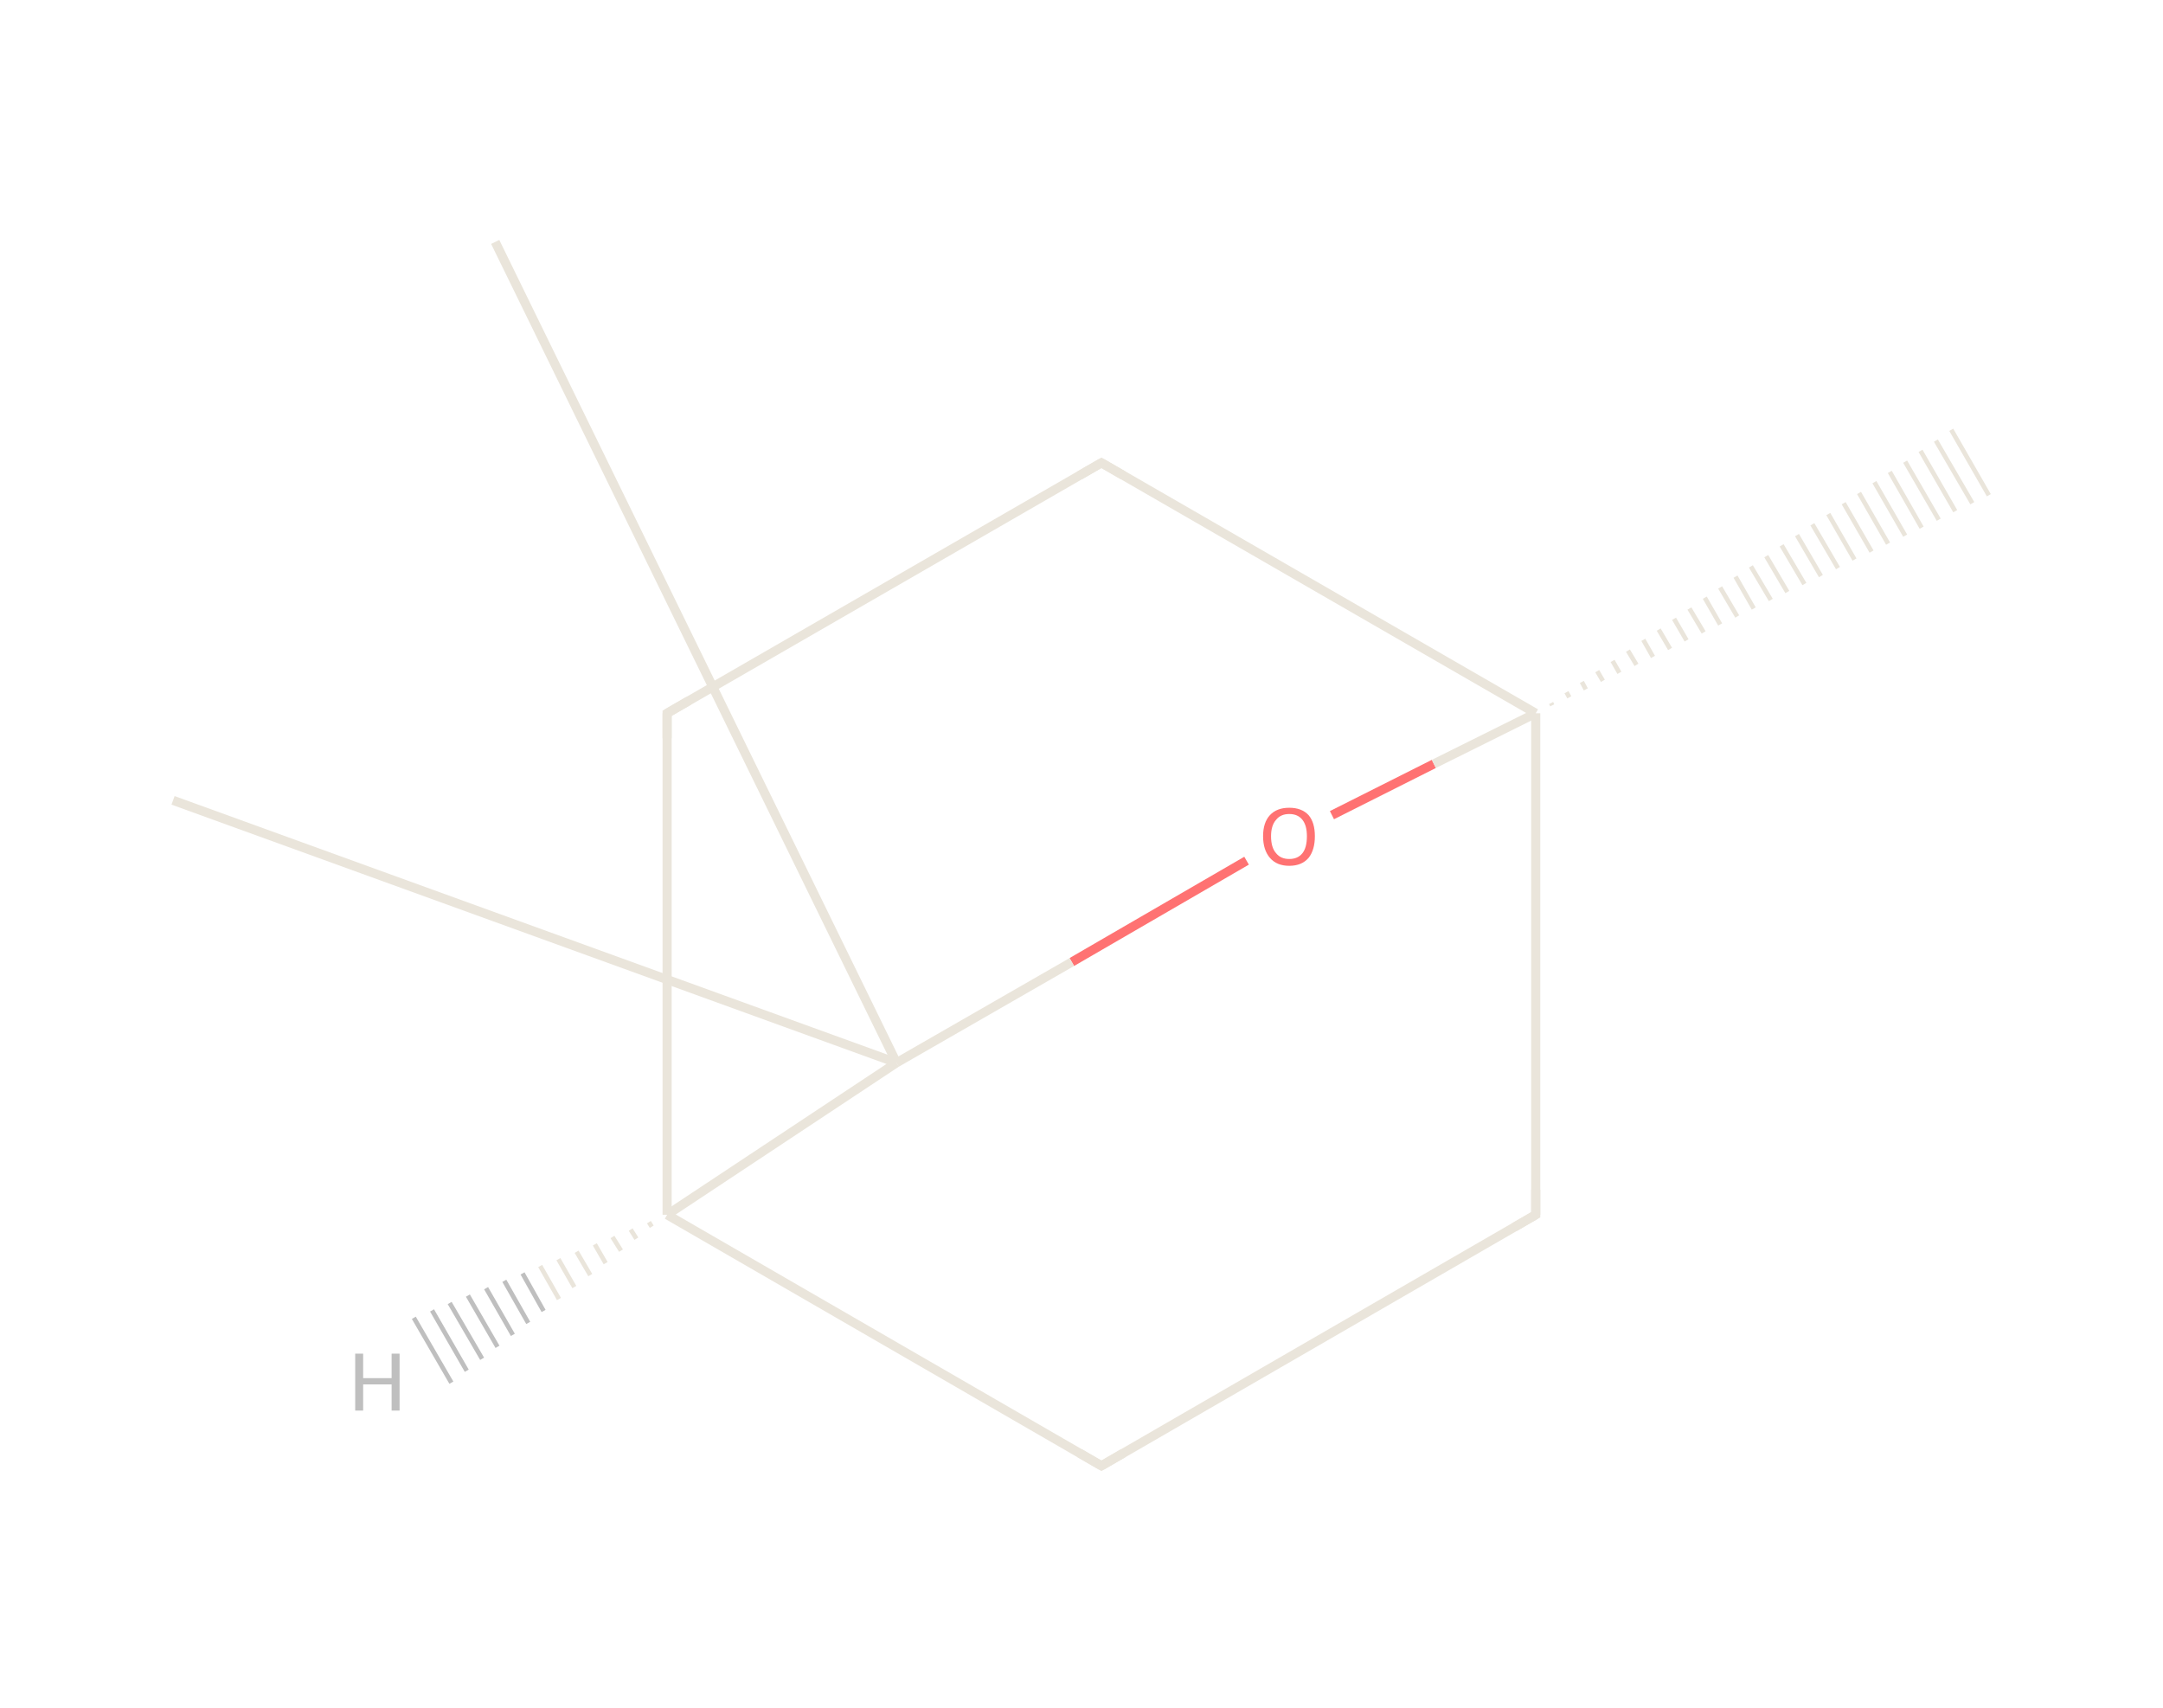
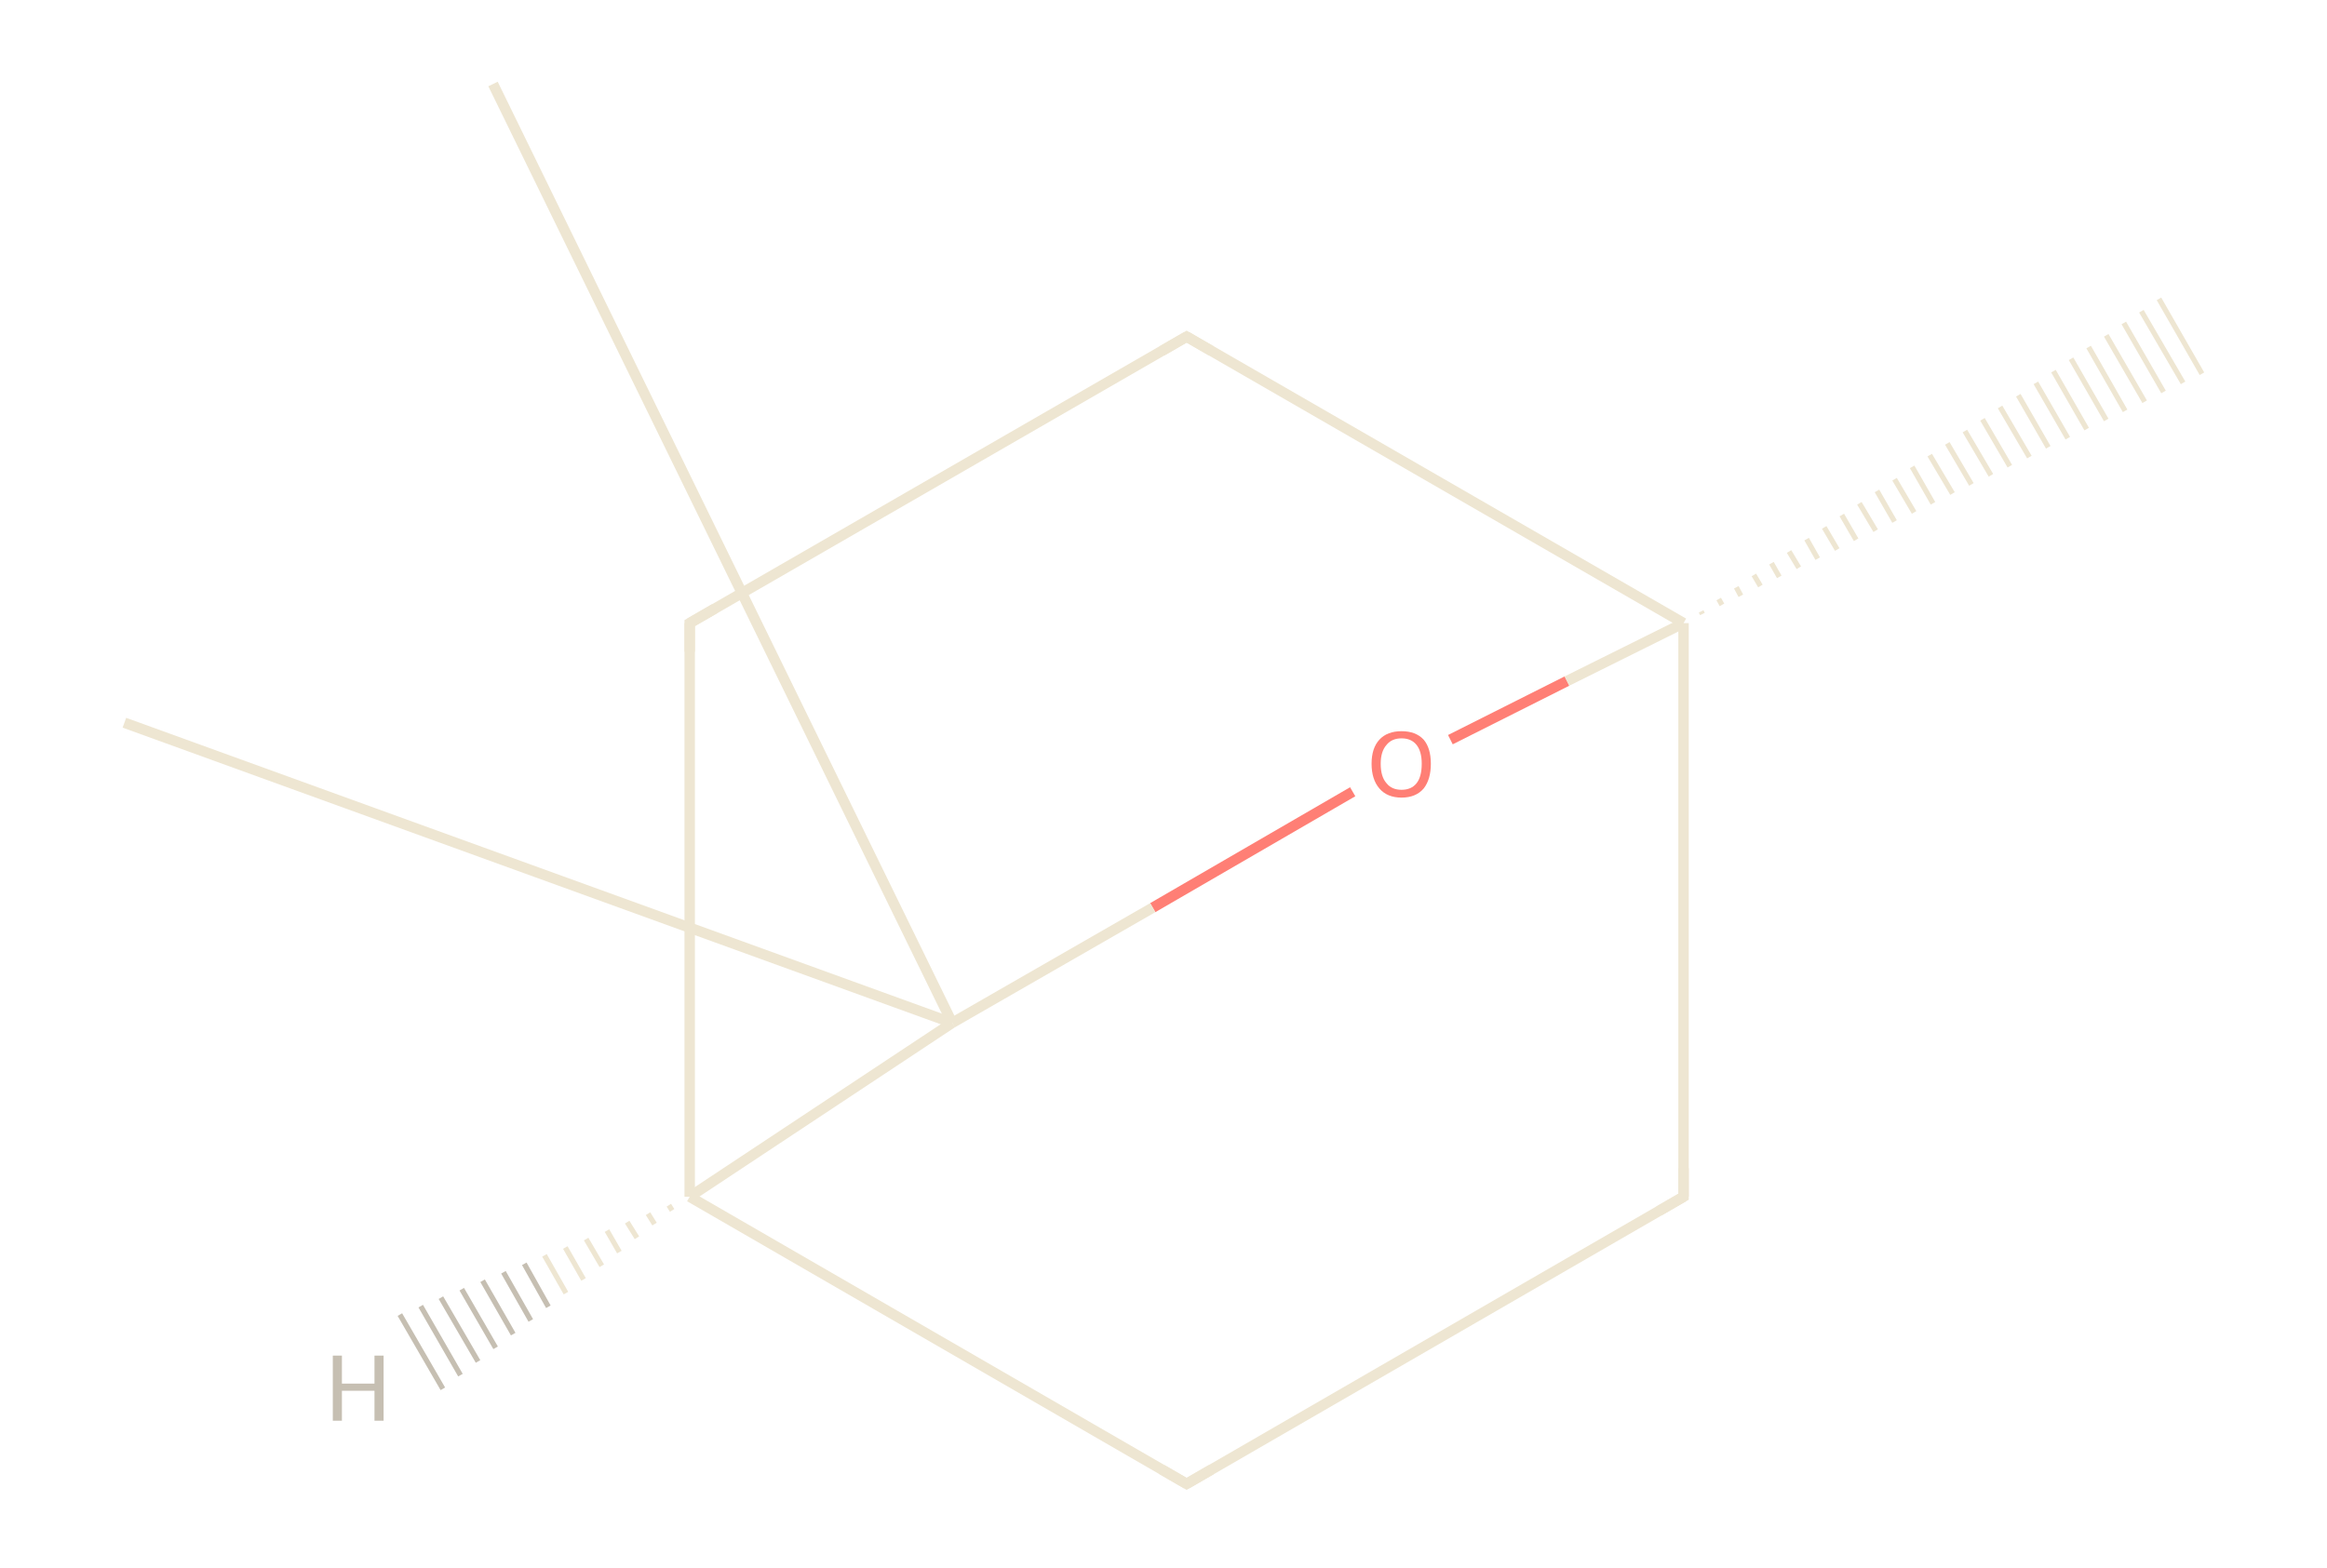
- <svg xmlns="http://www.w3.org/2000/svg" version="1.1" baseProfile="full" xml:space="preserve" width="380px" height="300px" viewBox="0 0 380 300">
-   <path class="bond-0 atom-0 atom-2" d="M 234.0,143.2 L 251.9,134.2" style="fill:none;fill-rule:evenodd;stroke:#FF7272;stroke-width:1.6px;stroke-linecap:butt;stroke-linejoin:miter;stroke-opacity:1" />
-   <path class="bond-0 atom-0 atom-2" d="M 251.9,134.2 L 269.8,125.3" style="fill:none;fill-rule:evenodd;stroke:#EAE5DB;stroke-width:1.6px;stroke-linecap:butt;stroke-linejoin:miter;stroke-opacity:1" />
-   <path class="bond-1 atom-0 atom-3" d="M 219.0,151.2 L 188.3,169.0" style="fill:none;fill-rule:evenodd;stroke:#FF7272;stroke-width:1.6px;stroke-linecap:butt;stroke-linejoin:miter;stroke-opacity:1" />
-   <path class="bond-1 atom-0 atom-3" d="M 188.3,169.0 L 157.5,186.7" style="fill:none;fill-rule:evenodd;stroke:#EAE5DB;stroke-width:1.6px;stroke-linecap:butt;stroke-linejoin:miter;stroke-opacity:1" />
-   <path class="bond-2 atom-1 atom-3" d="M 117.2,213.4 L 157.5,186.7" style="fill:none;fill-rule:evenodd;stroke:#EAE5DB;stroke-width:1.6px;stroke-linecap:butt;stroke-linejoin:miter;stroke-opacity:1" />
-   <path class="bond-3 atom-1 atom-4" d="M 117.2,213.4 L 193.5,257.5" style="fill:none;fill-rule:evenodd;stroke:#EAE5DB;stroke-width:1.6px;stroke-linecap:butt;stroke-linejoin:miter;stroke-opacity:1" />
-   <path class="bond-4 atom-1 atom-5" d="M 117.2,213.4 L 117.2,125.3" style="fill:none;fill-rule:evenodd;stroke:#EAE5DB;stroke-width:1.6px;stroke-linecap:butt;stroke-linejoin:miter;stroke-opacity:1" />
-   <path class="bond-5 atom-2 atom-6" d="M 269.8,125.3 L 269.8,213.4" style="fill:none;fill-rule:evenodd;stroke:#EAE5DB;stroke-width:1.6px;stroke-linecap:butt;stroke-linejoin:miter;stroke-opacity:1" />
-   <path class="bond-6 atom-2 atom-7" d="M 269.8,125.3 L 193.5,81.3" style="fill:none;fill-rule:evenodd;stroke:#EAE5DB;stroke-width:1.6px;stroke-linecap:butt;stroke-linejoin:miter;stroke-opacity:1" />
-   <path class="bond-7 atom-2 atom-8" d="M 272.5,123.5 L 272.7,123.9" style="fill:none;fill-rule:evenodd;stroke:#EAE5DB;stroke-width:0.8px;stroke-linecap:butt;stroke-linejoin:miter;stroke-opacity:1" />
-   <path class="bond-7 atom-2 atom-8" d="M 275.2,121.6 L 275.7,122.5" style="fill:none;fill-rule:evenodd;stroke:#EAE5DB;stroke-width:0.8px;stroke-linecap:butt;stroke-linejoin:miter;stroke-opacity:1" />
-   <path class="bond-7 atom-2 atom-8" d="M 277.9,119.8 L 278.6,121.1" style="fill:none;fill-rule:evenodd;stroke:#EAE5DB;stroke-width:0.8px;stroke-linecap:butt;stroke-linejoin:miter;stroke-opacity:1" />
-   <path class="bond-7 atom-2 atom-8" d="M 280.6,117.9 L 281.6,119.6" style="fill:none;fill-rule:evenodd;stroke:#EAE5DB;stroke-width:0.8px;stroke-linecap:butt;stroke-linejoin:miter;stroke-opacity:1" />
-   <path class="bond-7 atom-2 atom-8" d="M 283.3,116.1 L 284.5,118.2" style="fill:none;fill-rule:evenodd;stroke:#EAE5DB;stroke-width:0.8px;stroke-linecap:butt;stroke-linejoin:miter;stroke-opacity:1" />
-   <path class="bond-7 atom-2 atom-8" d="M 286.0,114.3 L 287.5,116.8" style="fill:none;fill-rule:evenodd;stroke:#EAE5DB;stroke-width:0.8px;stroke-linecap:butt;stroke-linejoin:miter;stroke-opacity:1" />
-   <path class="bond-7 atom-2 atom-8" d="M 288.7,112.4 L 290.4,115.4" style="fill:none;fill-rule:evenodd;stroke:#EAE5DB;stroke-width:0.8px;stroke-linecap:butt;stroke-linejoin:miter;stroke-opacity:1" />
-   <path class="bond-7 atom-2 atom-8" d="M 291.4,110.6 L 293.4,114.0" style="fill:none;fill-rule:evenodd;stroke:#EAE5DB;stroke-width:0.8px;stroke-linecap:butt;stroke-linejoin:miter;stroke-opacity:1" />
-   <path class="bond-7 atom-2 atom-8" d="M 294.1,108.7 L 296.3,112.5" style="fill:none;fill-rule:evenodd;stroke:#EAE5DB;stroke-width:0.8px;stroke-linecap:butt;stroke-linejoin:miter;stroke-opacity:1" />
-   <path class="bond-7 atom-2 atom-8" d="M 296.8,106.9 L 299.3,111.1" style="fill:none;fill-rule:evenodd;stroke:#EAE5DB;stroke-width:0.8px;stroke-linecap:butt;stroke-linejoin:miter;stroke-opacity:1" />
-   <path class="bond-7 atom-2 atom-8" d="M 299.5,105.0 L 302.2,109.7" style="fill:none;fill-rule:evenodd;stroke:#EAE5DB;stroke-width:0.8px;stroke-linecap:butt;stroke-linejoin:miter;stroke-opacity:1" />
-   <path class="bond-7 atom-2 atom-8" d="M 302.2,103.2 L 305.2,108.3" style="fill:none;fill-rule:evenodd;stroke:#EAE5DB;stroke-width:0.8px;stroke-linecap:butt;stroke-linejoin:miter;stroke-opacity:1" />
-   <path class="bond-7 atom-2 atom-8" d="M 304.9,101.3 L 308.1,106.9" style="fill:none;fill-rule:evenodd;stroke:#EAE5DB;stroke-width:0.8px;stroke-linecap:butt;stroke-linejoin:miter;stroke-opacity:1" />
-   <path class="bond-7 atom-2 atom-8" d="M 307.6,99.5 L 311.1,105.4" style="fill:none;fill-rule:evenodd;stroke:#EAE5DB;stroke-width:0.8px;stroke-linecap:butt;stroke-linejoin:miter;stroke-opacity:1" />
-   <path class="bond-7 atom-2 atom-8" d="M 310.3,97.7 L 314.0,104.0" style="fill:none;fill-rule:evenodd;stroke:#EAE5DB;stroke-width:0.8px;stroke-linecap:butt;stroke-linejoin:miter;stroke-opacity:1" />
-   <path class="bond-7 atom-2 atom-8" d="M 313.0,95.8 L 317.0,102.6" style="fill:none;fill-rule:evenodd;stroke:#EAE5DB;stroke-width:0.8px;stroke-linecap:butt;stroke-linejoin:miter;stroke-opacity:1" />
-   <path class="bond-7 atom-2 atom-8" d="M 315.7,94.0 L 319.9,101.2" style="fill:none;fill-rule:evenodd;stroke:#EAE5DB;stroke-width:0.8px;stroke-linecap:butt;stroke-linejoin:miter;stroke-opacity:1" />
-   <path class="bond-7 atom-2 atom-8" d="M 318.4,92.1 L 322.9,99.8" style="fill:none;fill-rule:evenodd;stroke:#EAE5DB;stroke-width:0.8px;stroke-linecap:butt;stroke-linejoin:miter;stroke-opacity:1" />
-   <path class="bond-7 atom-2 atom-8" d="M 321.2,90.3 L 325.8,98.3" style="fill:none;fill-rule:evenodd;stroke:#EAE5DB;stroke-width:0.8px;stroke-linecap:butt;stroke-linejoin:miter;stroke-opacity:1" />
-   <path class="bond-7 atom-2 atom-8" d="M 323.9,88.4 L 328.8,96.9" style="fill:none;fill-rule:evenodd;stroke:#EAE5DB;stroke-width:0.8px;stroke-linecap:butt;stroke-linejoin:miter;stroke-opacity:1" />
-   <path class="bond-7 atom-2 atom-8" d="M 326.6,86.6 L 331.7,95.5" style="fill:none;fill-rule:evenodd;stroke:#EAE5DB;stroke-width:0.8px;stroke-linecap:butt;stroke-linejoin:miter;stroke-opacity:1" />
-   <path class="bond-7 atom-2 atom-8" d="M 329.3,84.7 L 334.7,94.1" style="fill:none;fill-rule:evenodd;stroke:#EAE5DB;stroke-width:0.8px;stroke-linecap:butt;stroke-linejoin:miter;stroke-opacity:1" />
-   <path class="bond-7 atom-2 atom-8" d="M 332.0,82.9 L 337.6,92.7" style="fill:none;fill-rule:evenodd;stroke:#EAE5DB;stroke-width:0.8px;stroke-linecap:butt;stroke-linejoin:miter;stroke-opacity:1" />
-   <path class="bond-7 atom-2 atom-8" d="M 334.7,81.1 L 340.6,91.3" style="fill:none;fill-rule:evenodd;stroke:#EAE5DB;stroke-width:0.8px;stroke-linecap:butt;stroke-linejoin:miter;stroke-opacity:1" />
-   <path class="bond-7 atom-2 atom-8" d="M 337.4,79.2 L 343.5,89.8" style="fill:none;fill-rule:evenodd;stroke:#EAE5DB;stroke-width:0.8px;stroke-linecap:butt;stroke-linejoin:miter;stroke-opacity:1" />
-   <path class="bond-7 atom-2 atom-8" d="M 340.1,77.4 L 346.5,88.4" style="fill:none;fill-rule:evenodd;stroke:#EAE5DB;stroke-width:0.8px;stroke-linecap:butt;stroke-linejoin:miter;stroke-opacity:1" />
-   <path class="bond-7 atom-2 atom-8" d="M 342.8,75.5 L 349.4,87.0" style="fill:none;fill-rule:evenodd;stroke:#EAE5DB;stroke-width:0.8px;stroke-linecap:butt;stroke-linejoin:miter;stroke-opacity:1" />
-   <path class="bond-8 atom-3 atom-9" d="M 157.5,186.7 L 30.4,140.6" style="fill:none;fill-rule:evenodd;stroke:#EAE5DB;stroke-width:1.6px;stroke-linecap:butt;stroke-linejoin:miter;stroke-opacity:1" />
-   <path class="bond-9 atom-3 atom-10" d="M 157.5,186.7 L 87.0,42.5" style="fill:none;fill-rule:evenodd;stroke:#EAE5DB;stroke-width:1.6px;stroke-linecap:butt;stroke-linejoin:miter;stroke-opacity:1" />
-   <path class="bond-10 atom-4 atom-6" d="M 193.5,257.5 L 269.8,213.4" style="fill:none;fill-rule:evenodd;stroke:#EAE5DB;stroke-width:1.6px;stroke-linecap:butt;stroke-linejoin:miter;stroke-opacity:1" />
-   <path class="bond-11 atom-5 atom-7" d="M 117.2,125.3 L 193.5,81.3" style="fill:none;fill-rule:evenodd;stroke:#EAE5DB;stroke-width:1.6px;stroke-linecap:butt;stroke-linejoin:miter;stroke-opacity:1" />
-   <path class="bond-12 atom-1 atom-11" d="M 114.5,215.5 L 114.0,214.7" style="fill:none;fill-rule:evenodd;stroke:#EAE5DB;stroke-width:0.8px;stroke-linecap:butt;stroke-linejoin:miter;stroke-opacity:1" />
-   <path class="bond-12 atom-1 atom-11" d="M 111.8,217.6 L 110.8,216.0" style="fill:none;fill-rule:evenodd;stroke:#EAE5DB;stroke-width:0.8px;stroke-linecap:butt;stroke-linejoin:miter;stroke-opacity:1" />
-   <path class="bond-12 atom-1 atom-11" d="M 109.1,219.7 L 107.6,217.3" style="fill:none;fill-rule:evenodd;stroke:#EAE5DB;stroke-width:0.8px;stroke-linecap:butt;stroke-linejoin:miter;stroke-opacity:1" />
-   <path class="bond-12 atom-1 atom-11" d="M 106.4,221.9 L 104.5,218.6" style="fill:none;fill-rule:evenodd;stroke:#EAE5DB;stroke-width:0.8px;stroke-linecap:butt;stroke-linejoin:miter;stroke-opacity:1" />
-   <path class="bond-12 atom-1 atom-11" d="M 103.7,224.0 L 101.3,219.9" style="fill:none;fill-rule:evenodd;stroke:#EAE5DB;stroke-width:0.8px;stroke-linecap:butt;stroke-linejoin:miter;stroke-opacity:1" />
-   <path class="bond-12 atom-1 atom-11" d="M 100.9,226.1 L 98.1,221.2" style="fill:none;fill-rule:evenodd;stroke:#EAE5DB;stroke-width:0.8px;stroke-linecap:butt;stroke-linejoin:miter;stroke-opacity:1" />
-   <path class="bond-12 atom-1 atom-11" d="M 98.2,228.2 L 94.9,222.4" style="fill:none;fill-rule:evenodd;stroke:#EAE5DB;stroke-width:0.8px;stroke-linecap:butt;stroke-linejoin:miter;stroke-opacity:1" />
-   <path class="bond-12 atom-1 atom-11" d="M 95.5,230.3 L 91.8,223.7" style="fill:none;fill-rule:evenodd;stroke:#BFBFBF;stroke-width:0.8px;stroke-linecap:butt;stroke-linejoin:miter;stroke-opacity:1" />
-   <path class="bond-12 atom-1 atom-11" d="M 92.8,232.4 L 88.6,225.0" style="fill:none;fill-rule:evenodd;stroke:#BFBFBF;stroke-width:0.8px;stroke-linecap:butt;stroke-linejoin:miter;stroke-opacity:1" />
-   <path class="bond-12 atom-1 atom-11" d="M 90.1,234.5 L 85.4,226.3" style="fill:none;fill-rule:evenodd;stroke:#BFBFBF;stroke-width:0.8px;stroke-linecap:butt;stroke-linejoin:miter;stroke-opacity:1" />
-   <path class="bond-12 atom-1 atom-11" d="M 87.4,236.6 L 82.2,227.6" style="fill:none;fill-rule:evenodd;stroke:#BFBFBF;stroke-width:0.8px;stroke-linecap:butt;stroke-linejoin:miter;stroke-opacity:1" />
-   <path class="bond-12 atom-1 atom-11" d="M 84.7,238.7 L 79.0,228.9" style="fill:none;fill-rule:evenodd;stroke:#BFBFBF;stroke-width:0.8px;stroke-linecap:butt;stroke-linejoin:miter;stroke-opacity:1" />
-   <path class="bond-12 atom-1 atom-11" d="M 82.0,240.8 L 75.9,230.2" style="fill:none;fill-rule:evenodd;stroke:#BFBFBF;stroke-width:0.8px;stroke-linecap:butt;stroke-linejoin:miter;stroke-opacity:1" />
-   <path class="bond-12 atom-1 atom-11" d="M 79.3,242.9 L 72.7,231.5" style="fill:none;fill-rule:evenodd;stroke:#BFBFBF;stroke-width:0.8px;stroke-linecap:butt;stroke-linejoin:miter;stroke-opacity:1" />
-   <path d="M 189.7,255.3 L 193.5,257.5 L 197.3,255.3" style="fill:none;stroke:#EAE5DB;stroke-width:1.6px;stroke-linecap:butt;stroke-linejoin:miter;stroke-miterlimit:10;stroke-opacity:1;" />
-   <path d="M 117.2,129.7 L 117.2,125.3 L 121.0,123.1" style="fill:none;stroke:#EAE5DB;stroke-width:1.6px;stroke-linecap:butt;stroke-linejoin:miter;stroke-miterlimit:10;stroke-opacity:1;" />
-   <path d="M 269.8,209.0 L 269.8,213.4 L 266.0,215.6" style="fill:none;stroke:#EAE5DB;stroke-width:1.6px;stroke-linecap:butt;stroke-linejoin:miter;stroke-miterlimit:10;stroke-opacity:1;" />
-   <path d="M 197.3,83.5 L 193.5,81.3 L 189.7,83.5" style="fill:none;stroke:#EAE5DB;stroke-width:1.6px;stroke-linecap:butt;stroke-linejoin:miter;stroke-miterlimit:10;stroke-opacity:1;" />
-   <path class="atom-0" d="M 221.9 146.9 Q 221.9 144.5, 223.1 143.2 Q 224.3 141.9, 226.5 141.9 Q 228.7 141.9, 229.9 143.2 Q 231.0 144.5, 231.0 146.9 Q 231.0 149.3, 229.9 150.7 Q 228.7 152.1, 226.5 152.1 Q 224.3 152.1, 223.1 150.7 Q 221.9 149.3, 221.9 146.9 M 226.5 150.9 Q 228.0 150.9, 228.8 149.9 Q 229.6 148.9, 229.6 146.9 Q 229.6 145.0, 228.8 144.0 Q 228.0 143.0, 226.5 143.0 Q 225.0 143.0, 224.2 144.0 Q 223.3 145.0, 223.3 146.9 Q 223.3 148.9, 224.2 149.9 Q 225.0 150.9, 226.5 150.9 " fill="#FF7272" />
-   <path class="atom-11" d="M 62.4 237.8 L 63.8 237.8 L 63.8 242.1 L 68.8 242.1 L 68.8 237.8 L 70.2 237.8 L 70.2 247.8 L 68.8 247.8 L 68.8 243.2 L 63.8 243.2 L 63.8 247.8 L 62.4 247.8 L 62.4 237.8 " fill="#BFBFBF" />
+ <svg xmlns="http://www.w3.org/2000/svg" version="1.1" baseProfile="full" xml:space="preserve" viewBox="11.3 29.6 357.3 240.8">
+   <path class="bond-0 atom-0 atom-2" d="M 234.0,143.2 L 251.9,134.2" style="fill:none;fill-rule:evenodd;stroke:#FF7F75;stroke-width:1.6px;stroke-linecap:butt;stroke-linejoin:miter;stroke-opacity:1" />
+   <path class="bond-0 atom-0 atom-2" d="M 251.9,134.2 L 269.8,125.3" style="fill:none;fill-rule:evenodd;stroke:#EEE6D2;stroke-width:1.6px;stroke-linecap:butt;stroke-linejoin:miter;stroke-opacity:1" />
+   <path class="bond-1 atom-0 atom-3" d="M 219.0,151.2 L 188.3,169.0" style="fill:none;fill-rule:evenodd;stroke:#FF7F75;stroke-width:1.6px;stroke-linecap:butt;stroke-linejoin:miter;stroke-opacity:1" />
+   <path class="bond-1 atom-0 atom-3" d="M 188.3,169.0 L 157.5,186.7" style="fill:none;fill-rule:evenodd;stroke:#EEE6D2;stroke-width:1.6px;stroke-linecap:butt;stroke-linejoin:miter;stroke-opacity:1" />
+   <path class="bond-2 atom-1 atom-3" d="M 117.2,213.4 L 157.5,186.7" style="fill:none;fill-rule:evenodd;stroke:#EEE6D2;stroke-width:1.6px;stroke-linecap:butt;stroke-linejoin:miter;stroke-opacity:1" />
+   <path class="bond-3 atom-1 atom-4" d="M 117.2,213.4 L 193.5,257.5" style="fill:none;fill-rule:evenodd;stroke:#EEE6D2;stroke-width:1.6px;stroke-linecap:butt;stroke-linejoin:miter;stroke-opacity:1" />
+   <path class="bond-4 atom-1 atom-5" d="M 117.2,213.4 L 117.2,125.3" style="fill:none;fill-rule:evenodd;stroke:#EEE6D2;stroke-width:1.6px;stroke-linecap:butt;stroke-linejoin:miter;stroke-opacity:1" />
+   <path class="bond-5 atom-2 atom-6" d="M 269.8,125.3 L 269.8,213.4" style="fill:none;fill-rule:evenodd;stroke:#EEE6D2;stroke-width:1.6px;stroke-linecap:butt;stroke-linejoin:miter;stroke-opacity:1" />
+   <path class="bond-6 atom-2 atom-7" d="M 269.8,125.3 L 193.5,81.3" style="fill:none;fill-rule:evenodd;stroke:#EEE6D2;stroke-width:1.6px;stroke-linecap:butt;stroke-linejoin:miter;stroke-opacity:1" />
+   <path class="bond-7 atom-2 atom-8" d="M 272.5,123.5 L 272.7,123.9" style="fill:none;fill-rule:evenodd;stroke:#EEE6D2;stroke-width:0.8px;stroke-linecap:butt;stroke-linejoin:miter;stroke-opacity:1" />
+   <path class="bond-7 atom-2 atom-8" d="M 275.2,121.6 L 275.7,122.5" style="fill:none;fill-rule:evenodd;stroke:#EEE6D2;stroke-width:0.8px;stroke-linecap:butt;stroke-linejoin:miter;stroke-opacity:1" />
+   <path class="bond-7 atom-2 atom-8" d="M 277.9,119.8 L 278.6,121.1" style="fill:none;fill-rule:evenodd;stroke:#EEE6D2;stroke-width:0.8px;stroke-linecap:butt;stroke-linejoin:miter;stroke-opacity:1" />
+   <path class="bond-7 atom-2 atom-8" d="M 280.6,117.9 L 281.6,119.6" style="fill:none;fill-rule:evenodd;stroke:#EEE6D2;stroke-width:0.8px;stroke-linecap:butt;stroke-linejoin:miter;stroke-opacity:1" />
+   <path class="bond-7 atom-2 atom-8" d="M 283.3,116.1 L 284.5,118.2" style="fill:none;fill-rule:evenodd;stroke:#EEE6D2;stroke-width:0.8px;stroke-linecap:butt;stroke-linejoin:miter;stroke-opacity:1" />
+   <path class="bond-7 atom-2 atom-8" d="M 286.0,114.3 L 287.5,116.8" style="fill:none;fill-rule:evenodd;stroke:#EEE6D2;stroke-width:0.8px;stroke-linecap:butt;stroke-linejoin:miter;stroke-opacity:1" />
+   <path class="bond-7 atom-2 atom-8" d="M 288.7,112.4 L 290.4,115.4" style="fill:none;fill-rule:evenodd;stroke:#EEE6D2;stroke-width:0.8px;stroke-linecap:butt;stroke-linejoin:miter;stroke-opacity:1" />
+   <path class="bond-7 atom-2 atom-8" d="M 291.4,110.6 L 293.4,114.0" style="fill:none;fill-rule:evenodd;stroke:#EEE6D2;stroke-width:0.8px;stroke-linecap:butt;stroke-linejoin:miter;stroke-opacity:1" />
+   <path class="bond-7 atom-2 atom-8" d="M 294.1,108.7 L 296.3,112.5" style="fill:none;fill-rule:evenodd;stroke:#EEE6D2;stroke-width:0.8px;stroke-linecap:butt;stroke-linejoin:miter;stroke-opacity:1" />
+   <path class="bond-7 atom-2 atom-8" d="M 296.8,106.9 L 299.3,111.1" style="fill:none;fill-rule:evenodd;stroke:#EEE6D2;stroke-width:0.8px;stroke-linecap:butt;stroke-linejoin:miter;stroke-opacity:1" />
+   <path class="bond-7 atom-2 atom-8" d="M 299.5,105.0 L 302.2,109.7" style="fill:none;fill-rule:evenodd;stroke:#EEE6D2;stroke-width:0.8px;stroke-linecap:butt;stroke-linejoin:miter;stroke-opacity:1" />
+   <path class="bond-7 atom-2 atom-8" d="M 302.2,103.2 L 305.2,108.3" style="fill:none;fill-rule:evenodd;stroke:#EEE6D2;stroke-width:0.8px;stroke-linecap:butt;stroke-linejoin:miter;stroke-opacity:1" />
+   <path class="bond-7 atom-2 atom-8" d="M 304.9,101.3 L 308.1,106.9" style="fill:none;fill-rule:evenodd;stroke:#EEE6D2;stroke-width:0.8px;stroke-linecap:butt;stroke-linejoin:miter;stroke-opacity:1" />
+   <path class="bond-7 atom-2 atom-8" d="M 307.6,99.5 L 311.1,105.4" style="fill:none;fill-rule:evenodd;stroke:#EEE6D2;stroke-width:0.8px;stroke-linecap:butt;stroke-linejoin:miter;stroke-opacity:1" />
+   <path class="bond-7 atom-2 atom-8" d="M 310.3,97.7 L 314.0,104.0" style="fill:none;fill-rule:evenodd;stroke:#EEE6D2;stroke-width:0.8px;stroke-linecap:butt;stroke-linejoin:miter;stroke-opacity:1" />
+   <path class="bond-7 atom-2 atom-8" d="M 313.0,95.8 L 317.0,102.6" style="fill:none;fill-rule:evenodd;stroke:#EEE6D2;stroke-width:0.8px;stroke-linecap:butt;stroke-linejoin:miter;stroke-opacity:1" />
+   <path class="bond-7 atom-2 atom-8" d="M 315.7,94.0 L 319.9,101.2" style="fill:none;fill-rule:evenodd;stroke:#EEE6D2;stroke-width:0.8px;stroke-linecap:butt;stroke-linejoin:miter;stroke-opacity:1" />
+   <path class="bond-7 atom-2 atom-8" d="M 318.4,92.1 L 322.9,99.8" style="fill:none;fill-rule:evenodd;stroke:#EEE6D2;stroke-width:0.8px;stroke-linecap:butt;stroke-linejoin:miter;stroke-opacity:1" />
+   <path class="bond-7 atom-2 atom-8" d="M 321.2,90.3 L 325.8,98.3" style="fill:none;fill-rule:evenodd;stroke:#EEE6D2;stroke-width:0.8px;stroke-linecap:butt;stroke-linejoin:miter;stroke-opacity:1" />
+   <path class="bond-7 atom-2 atom-8" d="M 323.9,88.4 L 328.8,96.9" style="fill:none;fill-rule:evenodd;stroke:#EEE6D2;stroke-width:0.8px;stroke-linecap:butt;stroke-linejoin:miter;stroke-opacity:1" />
+   <path class="bond-7 atom-2 atom-8" d="M 326.6,86.6 L 331.7,95.5" style="fill:none;fill-rule:evenodd;stroke:#EEE6D2;stroke-width:0.8px;stroke-linecap:butt;stroke-linejoin:miter;stroke-opacity:1" />
+   <path class="bond-7 atom-2 atom-8" d="M 329.3,84.7 L 334.7,94.1" style="fill:none;fill-rule:evenodd;stroke:#EEE6D2;stroke-width:0.8px;stroke-linecap:butt;stroke-linejoin:miter;stroke-opacity:1" />
+   <path class="bond-7 atom-2 atom-8" d="M 332.0,82.9 L 337.6,92.7" style="fill:none;fill-rule:evenodd;stroke:#EEE6D2;stroke-width:0.8px;stroke-linecap:butt;stroke-linejoin:miter;stroke-opacity:1" />
+   <path class="bond-7 atom-2 atom-8" d="M 334.7,81.1 L 340.6,91.3" style="fill:none;fill-rule:evenodd;stroke:#EEE6D2;stroke-width:0.8px;stroke-linecap:butt;stroke-linejoin:miter;stroke-opacity:1" />
+   <path class="bond-7 atom-2 atom-8" d="M 337.4,79.2 L 343.5,89.8" style="fill:none;fill-rule:evenodd;stroke:#EEE6D2;stroke-width:0.8px;stroke-linecap:butt;stroke-linejoin:miter;stroke-opacity:1" />
+   <path class="bond-7 atom-2 atom-8" d="M 340.1,77.4 L 346.5,88.4" style="fill:none;fill-rule:evenodd;stroke:#EEE6D2;stroke-width:0.8px;stroke-linecap:butt;stroke-linejoin:miter;stroke-opacity:1" />
+   <path class="bond-7 atom-2 atom-8" d="M 342.8,75.5 L 349.4,87.0" style="fill:none;fill-rule:evenodd;stroke:#EEE6D2;stroke-width:0.8px;stroke-linecap:butt;stroke-linejoin:miter;stroke-opacity:1" />
+   <path class="bond-8 atom-3 atom-9" d="M 157.5,186.7 L 30.4,140.6" style="fill:none;fill-rule:evenodd;stroke:#EEE6D2;stroke-width:1.6px;stroke-linecap:butt;stroke-linejoin:miter;stroke-opacity:1" />
+   <path class="bond-9 atom-3 atom-10" d="M 157.5,186.7 L 87.0,42.5" style="fill:none;fill-rule:evenodd;stroke:#EEE6D2;stroke-width:1.6px;stroke-linecap:butt;stroke-linejoin:miter;stroke-opacity:1" />
+   <path class="bond-10 atom-4 atom-6" d="M 193.5,257.5 L 269.8,213.4" style="fill:none;fill-rule:evenodd;stroke:#EEE6D2;stroke-width:1.6px;stroke-linecap:butt;stroke-linejoin:miter;stroke-opacity:1" />
+   <path class="bond-11 atom-5 atom-7" d="M 117.2,125.3 L 193.5,81.3" style="fill:none;fill-rule:evenodd;stroke:#EEE6D2;stroke-width:1.6px;stroke-linecap:butt;stroke-linejoin:miter;stroke-opacity:1" />
+   <path class="bond-12 atom-1 atom-11" d="M 114.5,215.5 L 114.0,214.7" style="fill:none;fill-rule:evenodd;stroke:#EEE6D2;stroke-width:0.8px;stroke-linecap:butt;stroke-linejoin:miter;stroke-opacity:1" />
+   <path class="bond-12 atom-1 atom-11" d="M 111.8,217.6 L 110.8,216.0" style="fill:none;fill-rule:evenodd;stroke:#EEE6D2;stroke-width:0.8px;stroke-linecap:butt;stroke-linejoin:miter;stroke-opacity:1" />
+   <path class="bond-12 atom-1 atom-11" d="M 109.1,219.7 L 107.6,217.3" style="fill:none;fill-rule:evenodd;stroke:#EEE6D2;stroke-width:0.8px;stroke-linecap:butt;stroke-linejoin:miter;stroke-opacity:1" />
+   <path class="bond-12 atom-1 atom-11" d="M 106.4,221.9 L 104.5,218.6" style="fill:none;fill-rule:evenodd;stroke:#EEE6D2;stroke-width:0.8px;stroke-linecap:butt;stroke-linejoin:miter;stroke-opacity:1" />
+   <path class="bond-12 atom-1 atom-11" d="M 103.7,224.0 L 101.3,219.9" style="fill:none;fill-rule:evenodd;stroke:#EEE6D2;stroke-width:0.8px;stroke-linecap:butt;stroke-linejoin:miter;stroke-opacity:1" />
+   <path class="bond-12 atom-1 atom-11" d="M 100.9,226.1 L 98.1,221.2" style="fill:none;fill-rule:evenodd;stroke:#EEE6D2;stroke-width:0.8px;stroke-linecap:butt;stroke-linejoin:miter;stroke-opacity:1" />
+   <path class="bond-12 atom-1 atom-11" d="M 98.2,228.2 L 94.9,222.4" style="fill:none;fill-rule:evenodd;stroke:#EEE6D2;stroke-width:0.8px;stroke-linecap:butt;stroke-linejoin:miter;stroke-opacity:1" />
+   <path class="bond-12 atom-1 atom-11" d="M 95.5,230.3 L 91.8,223.7" style="fill:none;fill-rule:evenodd;stroke:#C6BFB2;stroke-width:0.8px;stroke-linecap:butt;stroke-linejoin:miter;stroke-opacity:1" />
+   <path class="bond-12 atom-1 atom-11" d="M 92.8,232.4 L 88.6,225.0" style="fill:none;fill-rule:evenodd;stroke:#C6BFB2;stroke-width:0.8px;stroke-linecap:butt;stroke-linejoin:miter;stroke-opacity:1" />
+   <path class="bond-12 atom-1 atom-11" d="M 90.1,234.5 L 85.4,226.3" style="fill:none;fill-rule:evenodd;stroke:#C6BFB2;stroke-width:0.8px;stroke-linecap:butt;stroke-linejoin:miter;stroke-opacity:1" />
+   <path class="bond-12 atom-1 atom-11" d="M 87.4,236.6 L 82.2,227.6" style="fill:none;fill-rule:evenodd;stroke:#C6BFB2;stroke-width:0.8px;stroke-linecap:butt;stroke-linejoin:miter;stroke-opacity:1" />
+   <path class="bond-12 atom-1 atom-11" d="M 84.7,238.7 L 79.0,228.9" style="fill:none;fill-rule:evenodd;stroke:#C6BFB2;stroke-width:0.8px;stroke-linecap:butt;stroke-linejoin:miter;stroke-opacity:1" />
+   <path class="bond-12 atom-1 atom-11" d="M 82.0,240.8 L 75.9,230.2" style="fill:none;fill-rule:evenodd;stroke:#C6BFB2;stroke-width:0.8px;stroke-linecap:butt;stroke-linejoin:miter;stroke-opacity:1" />
+   <path class="bond-12 atom-1 atom-11" d="M 79.3,242.9 L 72.7,231.5" style="fill:none;fill-rule:evenodd;stroke:#C6BFB2;stroke-width:0.8px;stroke-linecap:butt;stroke-linejoin:miter;stroke-opacity:1" />
+   <path d="M 189.7,255.3 L 193.5,257.5 L 197.3,255.3" style="fill:none;stroke:#EEE6D2;stroke-width:1.6px;stroke-linecap:butt;stroke-linejoin:miter;stroke-miterlimit:10;stroke-opacity:1;" />
+   <path d="M 117.2,129.7 L 117.2,125.3 L 121.0,123.1" style="fill:none;stroke:#EEE6D2;stroke-width:1.6px;stroke-linecap:butt;stroke-linejoin:miter;stroke-miterlimit:10;stroke-opacity:1;" />
+   <path d="M 269.8,209.0 L 269.8,213.4 L 266.0,215.6" style="fill:none;stroke:#EEE6D2;stroke-width:1.6px;stroke-linecap:butt;stroke-linejoin:miter;stroke-miterlimit:10;stroke-opacity:1;" />
+   <path d="M 197.3,83.5 L 193.5,81.3 L 189.7,83.5" style="fill:none;stroke:#EEE6D2;stroke-width:1.6px;stroke-linecap:butt;stroke-linejoin:miter;stroke-miterlimit:10;stroke-opacity:1;" />
+   <path class="atom-0" d="M 221.9 146.9 Q 221.9 144.5, 223.1 143.2 Q 224.3 141.9, 226.5 141.9 Q 228.7 141.9, 229.9 143.2 Q 231.0 144.5, 231.0 146.9 Q 231.0 149.3, 229.9 150.7 Q 228.7 152.1, 226.5 152.1 Q 224.3 152.1, 223.1 150.7 Q 221.9 149.3, 221.9 146.9 M 226.5 150.9 Q 228.0 150.9, 228.8 149.9 Q 229.6 148.9, 229.6 146.9 Q 229.6 145.0, 228.8 144.0 Q 228.0 143.0, 226.5 143.0 Q 225.0 143.0, 224.2 144.0 Q 223.3 145.0, 223.3 146.9 Q 223.3 148.9, 224.2 149.9 Q 225.0 150.9, 226.5 150.9 " fill="#FF7F75" />
+   <path class="atom-11" d="M 62.4 237.8 L 63.8 237.8 L 63.8 242.1 L 68.8 242.1 L 68.8 237.8 L 70.2 237.8 L 70.2 247.8 L 68.8 247.8 L 68.8 243.2 L 63.8 243.2 L 63.8 247.8 L 62.4 247.8 L 62.4 237.8 " fill="#C6BFB2" />
</svg>
